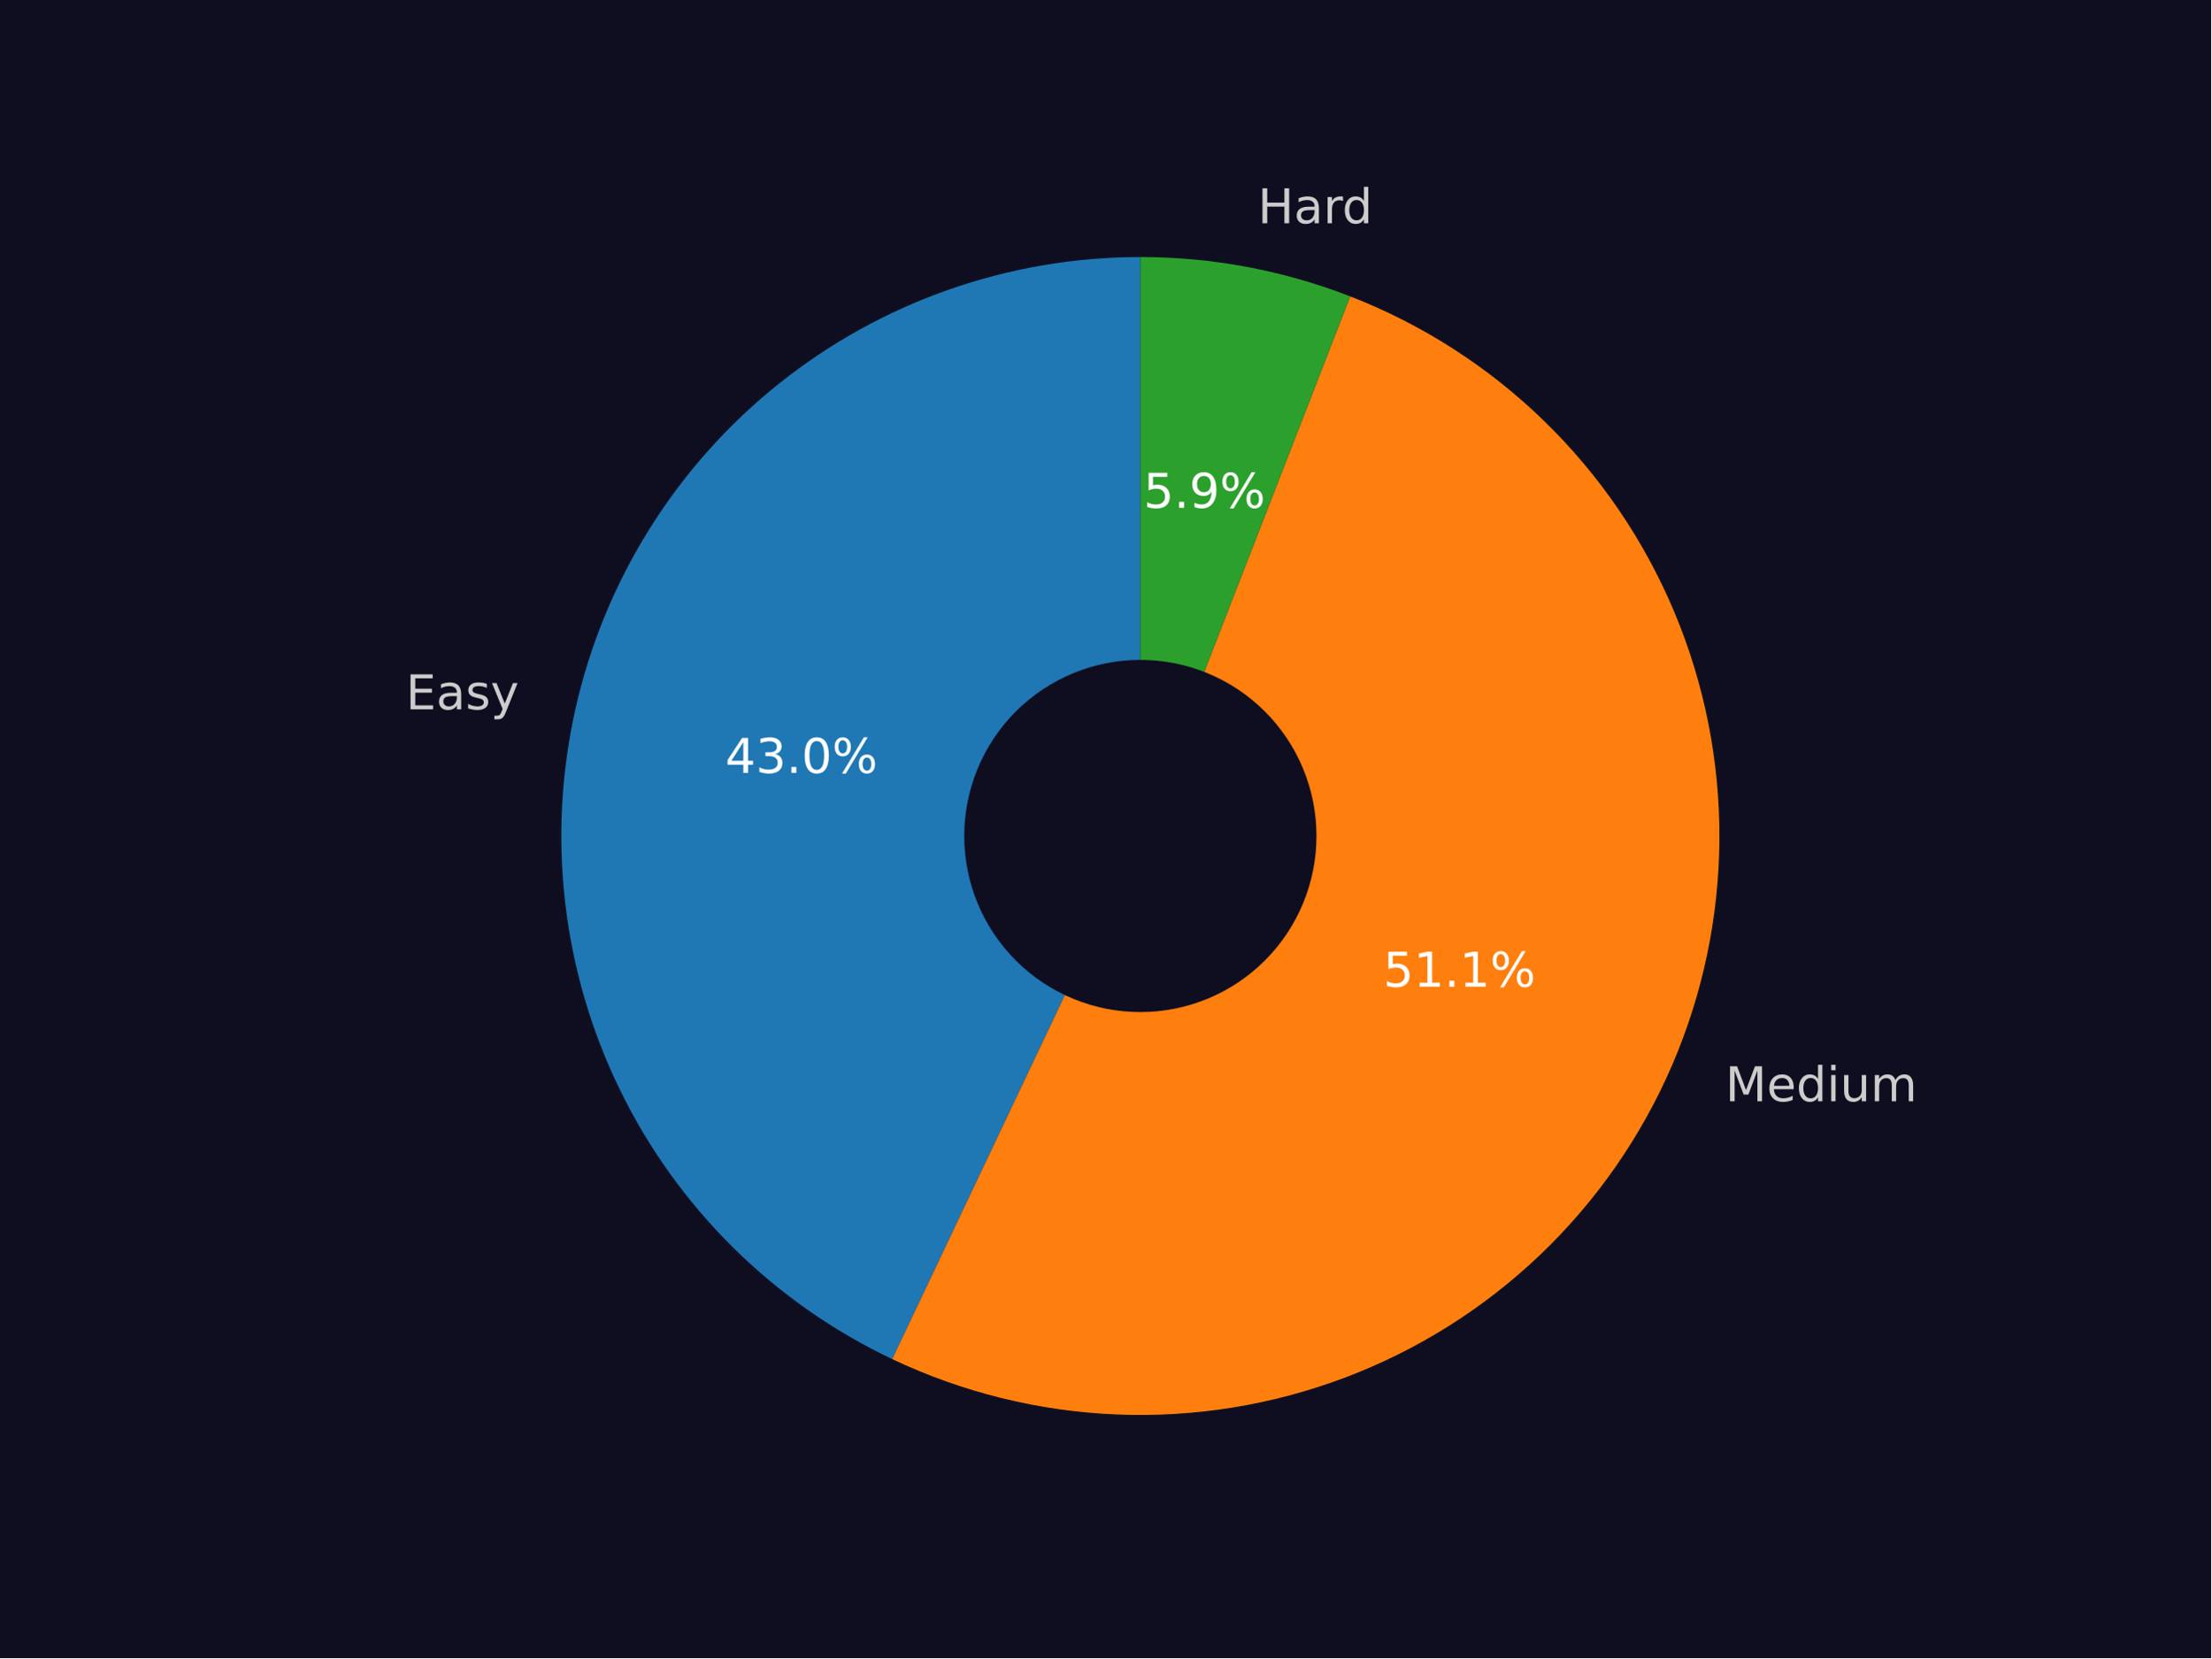
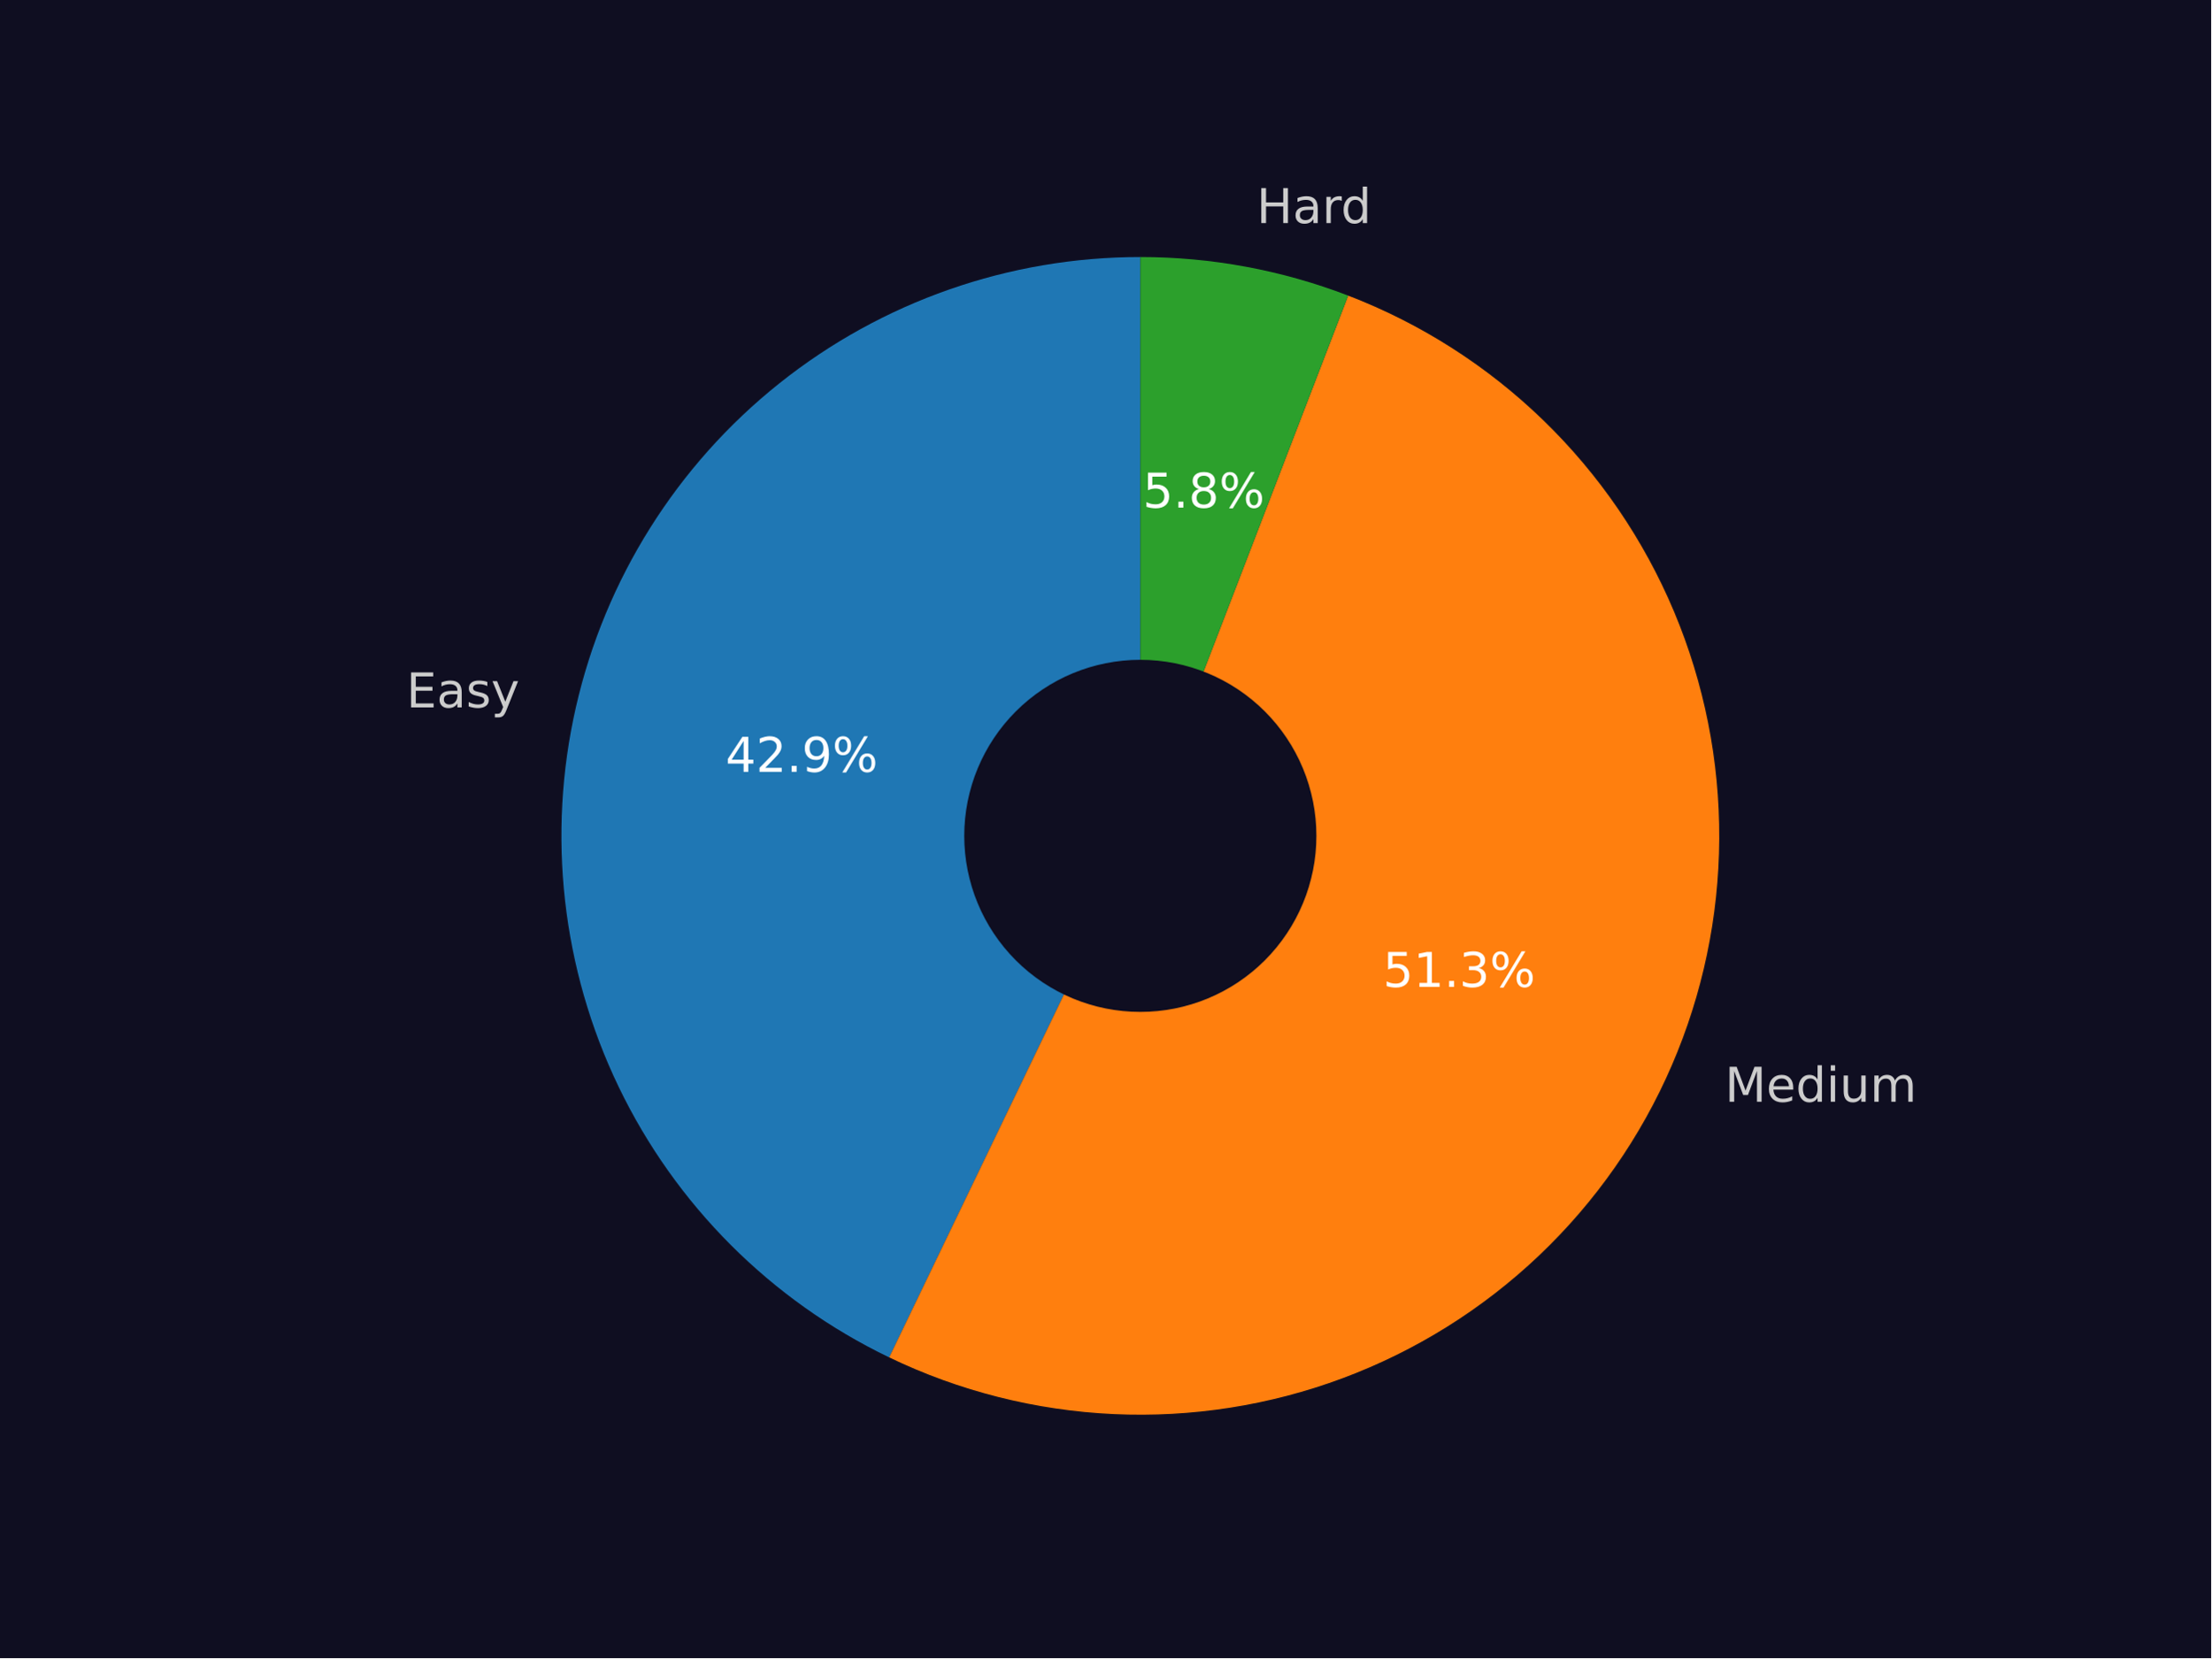
<svg xmlns="http://www.w3.org/2000/svg" xmlns:xlink="http://www.w3.org/1999/xlink" width="460.8pt" height="345.6pt" viewBox="0 0 460.8 345.6" version="1.1">
  <defs>
    <style type="text/css">*{stroke-linejoin: round; stroke-linecap: butt}</style>
  </defs>
  <g id="figure_1">
    <g id="patch_1">
      <path d="M 0 345.6  L 460.8 345.6  L 460.8 0  L 0 0  z " style="fill: #0f0e21" />
    </g>
    <g id="axes_1">
      <g id="patch_2">
-         <path d="M 237.654 53.568  C 210.26 53.568 183.666 62.896 162.274 80.007  C 140.882 97.118 125.941 121.014 119.924 147.738  C 113.907 174.463 117.165 202.456 129.16 227.085  C 141.154 251.713 161.185 271.538 185.935 283.278  L 237.654 174.245  L 237.654 53.568  z " style="fill: #1f77b4" />
+         <path d="M 237.647 53.568  C 210.32 53.568 183.788 62.852 162.423 79.89  C 141.058 96.928 126.102 120.73 120.022 147.371  C 113.941 174.013 117.088 201.946 128.945 226.567  C 140.802 251.188 160.678 271.064 185.299 282.921  L 237.647 174.219  L 237.647 53.568  z " style="fill: #1f77b4" />
      </g>
      <g id="patch_3">
-         <path d="M 185.935 283.278  C 200.584 290.227 216.484 294.152 232.683 294.82  C 248.883 295.488 265.052 292.884 280.223 287.165  C 295.394 281.446 309.258 272.727 320.985 261.532  C 332.713 250.336 342.064 236.891 348.48 222.001  C 354.896 207.111 358.246 191.08 358.33 174.867  C 358.413 158.654 355.228 142.589 348.966 127.634  C 342.704 112.679 333.491 99.138 321.88 87.822  C 310.269 76.506 296.495 67.645 281.384 61.77  L 237.654 174.245  L 185.935 283.278  z " style="fill: #ff7f0e" />
+         <path d="M 185.299 282.921  C 199.947 289.975 215.871 293.996 232.111 294.742  C 248.352 295.488 264.577 292.944 279.81 287.262  C 295.043 281.58 308.972 272.878 320.757 261.679  C 332.543 250.48 341.944 237.013 348.394 222.089  C 354.845 207.166 358.213 191.092 358.296 174.834  C 358.379 158.576 355.175 142.468 348.877 127.48  C 342.579 112.491 333.315 98.929 321.645 87.61  C 309.974 76.292 296.135 67.448 280.961 61.611  L 237.647 174.219  L 185.299 282.921  z " style="fill: #ff7f0e" />
      </g>
      <g id="patch_4">
-         <path d="M 281.384 61.77  C 274.428 59.065 267.236 57.012 259.9 55.636  C 252.565 54.26 245.117 53.568 237.654 53.568  L 237.654 174.245  L 281.384 61.77  z " style="fill: #2ca02c" />
+         <path d="M 280.961 61.611  C 274.065 58.958 266.939 56.945 259.674 55.596  C 252.41 54.247 245.036 53.568 237.647 53.568  L 237.647 174.219  L 280.961 61.611  z " style="fill: #2ca02c" />
      </g>
      <g id="patch_5">
-         <path d="M 237.654 210.448  C 247.255 210.448 256.464 206.634 263.254 199.845  C 270.043 193.056 273.857 183.846 273.857 174.245  C 273.857 164.644 270.043 155.435 263.254 148.646  C 256.464 141.857 247.255 138.042 237.654 138.042  C 228.053 138.042 218.844 141.857 212.055 148.646  C 205.265 155.435 201.451 164.644 201.451 174.245  C 201.451 183.846 205.265 193.056 212.055 199.845  C 218.844 206.634 228.053 210.448 237.654 210.448  z " clip-path="url(#p91476fa079)" style="fill: #0f0e21; stroke: #0f0e21; stroke-linejoin: miter" />
+         <path d="M 237.647 210.414  C 247.246 210.414 256.454 206.6 263.241 199.812  C 270.029 193.025 273.842 183.818 273.842 174.219  C 273.842 164.619 270.029 155.412 263.241 148.625  C 256.454 141.837 247.246 138.023 237.647 138.023  C 228.048 138.023 218.841 141.837 212.053 148.625  C 205.266 155.412 201.452 164.619 201.452 174.219  C 201.452 183.818 205.266 193.025 212.053 199.812  C 218.841 206.6 228.048 210.414 237.647 210.414  z " clip-path="url(#p160e8e58ac)" style="fill: #0f0e21; stroke: #0f0e21; stroke-linejoin: miter" />
      </g>
      <g id="matplotlib.axis_1" />
      <g id="matplotlib.axis_2" />
      <g id="text_1">
-         <g style="fill: #cccccc" transform="translate(84.57582 147.8471)scale(0.1 -0.1)">
+         <g style="fill: #cccccc" transform="translate(84.6841 147.4459)scale(0.1 -0.1)">
          <defs>
            <path id="DejaVuSans-45" d="M 628 4666  L 3578 4666  L 3578 4134  L 1259 4134  L 1259 2753  L 3481 2753  L 3481 2222  L 1259 2222  L 1259 531  L 3634 531  L 3634 0  L 628 0  L 628 4666  z " transform="scale(0.015625)" />
            <path id="DejaVuSans-61" d="M 2194 1759  Q 1497 1759 1228 1600  Q 959 1441 959 1056  Q 959 750 1161 570  Q 1363 391 1709 391  Q 2188 391 2477 730  Q 2766 1069 2766 1631  L 2766 1759  L 2194 1759  z M 3341 1997  L 3341 0  L 2766 0  L 2766 531  Q 2569 213 2275 61  Q 1981 -91 1556 -91  Q 1019 -91 701 211  Q 384 513 384 1019  Q 384 1609 779 1909  Q 1175 2209 1959 2209  L 2766 2209  L 2766 2266  Q 2766 2663 2505 2880  Q 2244 3097 1772 3097  Q 1472 3097 1187 3025  Q 903 2953 641 2809  L 641 3341  Q 956 3463 1253 3523  Q 1550 3584 1831 3584  Q 2591 3584 2966 3190  Q 3341 2797 3341 1997  z " transform="scale(0.015625)" />
            <path id="DejaVuSans-73" d="M 2834 3397  L 2834 2853  Q 2591 2978 2328 3040  Q 2066 3103 1784 3103  Q 1356 3103 1142 2972  Q 928 2841 928 2578  Q 928 2378 1081 2264  Q 1234 2150 1697 2047  L 1894 2003  Q 2506 1872 2764 1633  Q 3022 1394 3022 966  Q 3022 478 2636 193  Q 2250 -91 1575 -91  Q 1294 -91 989 -36  Q 684 19 347 128  L 347 722  Q 666 556 975 473  Q 1284 391 1588 391  Q 1994 391 2212 530  Q 2431 669 2431 922  Q 2431 1156 2273 1281  Q 2116 1406 1581 1522  L 1381 1569  Q 847 1681 609 1914  Q 372 2147 372 2553  Q 372 3047 722 3315  Q 1072 3584 1716 3584  Q 2034 3584 2315 3537  Q 2597 3491 2834 3397  z " transform="scale(0.015625)" />
            <path id="DejaVuSans-79" d="M 2059 -325  Q 1816 -950 1584 -1140  Q 1353 -1331 966 -1331  L 506 -1331  L 506 -850  L 844 -850  Q 1081 -850 1212 -737  Q 1344 -625 1503 -206  L 1606 56  L 191 3500  L 800 3500  L 1894 763  L 2988 3500  L 3597 3500  L 2059 -325  z " transform="scale(0.015625)" />
          </defs>
          <use xlink:href="#DejaVuSans-45" />
          <use xlink:href="#DejaVuSans-61" x="63.184" />
          <use xlink:href="#DejaVuSans-73" x="124.463" />
          <use xlink:href="#DejaVuSans-79" x="176.562" />
        </g>
      </g>
      <g id="text_2">
-         <g style="fill: #ffffff" transform="translate(151.1323 161.1006)scale(0.1 -0.1)">
+         <g style="fill: #ffffff" transform="translate(151.1883 160.8696)scale(0.1 -0.1)">
          <defs>
            <path id="DejaVuSans-34" d="M 2419 4116  L 825 1625  L 2419 1625  L 2419 4116  z M 2253 4666  L 3047 4666  L 3047 1625  L 3713 1625  L 3713 1100  L 3047 1100  L 3047 0  L 2419 0  L 2419 1100  L 313 1100  L 313 1709  L 2253 4666  z " transform="scale(0.015625)" />
-             <path id="DejaVuSans-33" d="M 2597 2516  Q 3050 2419 3304 2112  Q 3559 1806 3559 1356  Q 3559 666 3084 287  Q 2609 -91 1734 -91  Q 1441 -91 1130 -33  Q 819 25 488 141  L 488 750  Q 750 597 1062 519  Q 1375 441 1716 441  Q 2309 441 2620 675  Q 2931 909 2931 1356  Q 2931 1769 2642 2001  Q 2353 2234 1838 2234  L 1294 2234  L 1294 2753  L 1863 2753  Q 2328 2753 2575 2939  Q 2822 3125 2822 3475  Q 2822 3834 2567 4026  Q 2313 4219 1838 4219  Q 1578 4219 1281 4162  Q 984 4106 628 3988  L 628 4550  Q 988 4650 1302 4700  Q 1616 4750 1894 4750  Q 2613 4750 3031 4423  Q 3450 4097 3450 3541  Q 3450 3153 3228 2886  Q 3006 2619 2597 2516  z " transform="scale(0.015625)" />
+             <path id="DejaVuSans-32" d="M 1228 531  L 3431 531  L 3431 0  L 469 0  L 469 531  Q 828 903 1448 1529  Q 2069 2156 2228 2338  Q 2531 2678 2651 2914  Q 2772 3150 2772 3378  Q 2772 3750 2511 3984  Q 2250 4219 1831 4219  Q 1534 4219 1204 4116  Q 875 4013 500 3803  L 500 4441  Q 881 4594 1212 4672  Q 1544 4750 1819 4750  Q 2544 4750 2975 4387  Q 3406 4025 3406 3419  Q 3406 3131 3298 2873  Q 3191 2616 2906 2266  Q 2828 2175 2409 1742  Q 1991 1309 1228 531  z " transform="scale(0.015625)" />
            <path id="DejaVuSans-2e" d="M 684 794  L 1344 794  L 1344 0  L 684 0  L 684 794  z " transform="scale(0.015625)" />
-             <path id="DejaVuSans-30" d="M 2034 4250  Q 1547 4250 1301 3770  Q 1056 3291 1056 2328  Q 1056 1369 1301 889  Q 1547 409 2034 409  Q 2525 409 2770 889  Q 3016 1369 3016 2328  Q 3016 3291 2770 3770  Q 2525 4250 2034 4250  z M 2034 4750  Q 2819 4750 3233 4129  Q 3647 3509 3647 2328  Q 3647 1150 3233 529  Q 2819 -91 2034 -91  Q 1250 -91 836 529  Q 422 1150 422 2328  Q 422 3509 836 4129  Q 1250 4750 2034 4750  z " transform="scale(0.015625)" />
+             <path id="DejaVuSans-39" d="M 703 97  L 703 672  Q 941 559 1184 500  Q 1428 441 1663 441  Q 2288 441 2617 861  Q 2947 1281 2994 2138  Q 2813 1869 2534 1725  Q 2256 1581 1919 1581  Q 1219 1581 811 2004  Q 403 2428 403 3163  Q 403 3881 828 4315  Q 1253 4750 1959 4750  Q 2769 4750 3195 4129  Q 3622 3509 3622 2328  Q 3622 1225 3098 567  Q 2575 -91 1691 -91  Q 1453 -91 1209 -44  Q 966 3 703 97  z M 1959 2075  Q 2384 2075 2632 2365  Q 2881 2656 2881 3163  Q 2881 3666 2632 3958  Q 2384 4250 1959 4250  Q 1534 4250 1286 3958  Q 1038 3666 1038 3163  Q 1038 2656 1286 2365  Q 1534 2075 1959 2075  z " transform="scale(0.015625)" />
            <path id="DejaVuSans-25" d="M 4653 2053  Q 4381 2053 4226 1822  Q 4072 1591 4072 1178  Q 4072 772 4226 539  Q 4381 306 4653 306  Q 4919 306 5073 539  Q 5228 772 5228 1178  Q 5228 1588 5073 1820  Q 4919 2053 4653 2053  z M 4653 2450  Q 5147 2450 5437 2106  Q 5728 1763 5728 1178  Q 5728 594 5436 251  Q 5144 -91 4653 -91  Q 4153 -91 3862 251  Q 3572 594 3572 1178  Q 3572 1766 3864 2108  Q 4156 2450 4653 2450  z M 1428 4353  Q 1159 4353 1004 4120  Q 850 3888 850 3481  Q 850 3069 1003 2837  Q 1156 2606 1428 2606  Q 1700 2606 1854 2837  Q 2009 3069 2009 3481  Q 2009 3884 1853 4118  Q 1697 4353 1428 4353  z M 4250 4750  L 4750 4750  L 1831 -91  L 1331 -91  L 4250 4750  z M 1428 4750  Q 1922 4750 2215 4408  Q 2509 4066 2509 3481  Q 2509 2891 2217 2550  Q 1925 2209 1428 2209  Q 931 2209 642 2551  Q 353 2894 353 3481  Q 353 4063 643 4406  Q 934 4750 1428 4750  z " transform="scale(0.015625)" />
          </defs>
          <use xlink:href="#DejaVuSans-34" />
-           <use xlink:href="#DejaVuSans-33" x="63.623" />
+           <use xlink:href="#DejaVuSans-32" x="63.623" />
          <use xlink:href="#DejaVuSans-2e" x="127.246" />
-           <use xlink:href="#DejaVuSans-30" x="159.033" />
+           <use xlink:href="#DejaVuSans-39" x="159.033" />
          <use xlink:href="#DejaVuSans-25" x="222.656" />
        </g>
      </g>
      <g id="text_3">
-         <g style="fill: #cccccc" transform="translate(359.5627 229.5358)scale(0.1 -0.1)">
+         <g style="fill: #cccccc" transform="translate(359.4691 229.6359)scale(0.1 -0.1)">
          <defs>
            <path id="DejaVuSans-4d" d="M 628 4666  L 1569 4666  L 2759 1491  L 3956 4666  L 4897 4666  L 4897 0  L 4281 0  L 4281 4097  L 3078 897  L 2444 897  L 1241 4097  L 1241 0  L 628 0  L 628 4666  z " transform="scale(0.015625)" />
            <path id="DejaVuSans-65" d="M 3597 1894  L 3597 1613  L 953 1613  Q 991 1019 1311 708  Q 1631 397 2203 397  Q 2534 397 2845 478  Q 3156 559 3463 722  L 3463 178  Q 3153 47 2828 -22  Q 2503 -91 2169 -91  Q 1331 -91 842 396  Q 353 884 353 1716  Q 353 2575 817 3079  Q 1281 3584 2069 3584  Q 2775 3584 3186 3129  Q 3597 2675 3597 1894  z M 3022 2063  Q 3016 2534 2758 2815  Q 2500 3097 2075 3097  Q 1594 3097 1305 2825  Q 1016 2553 972 2059  L 3022 2063  z " transform="scale(0.015625)" />
            <path id="DejaVuSans-64" d="M 2906 2969  L 2906 4863  L 3481 4863  L 3481 0  L 2906 0  L 2906 525  Q 2725 213 2448 61  Q 2172 -91 1784 -91  Q 1150 -91 751 415  Q 353 922 353 1747  Q 353 2572 751 3078  Q 1150 3584 1784 3584  Q 2172 3584 2448 3432  Q 2725 3281 2906 2969  z M 947 1747  Q 947 1113 1208 752  Q 1469 391 1925 391  Q 2381 391 2643 752  Q 2906 1113 2906 1747  Q 2906 2381 2643 2742  Q 2381 3103 1925 3103  Q 1469 3103 1208 2742  Q 947 2381 947 1747  z " transform="scale(0.015625)" />
            <path id="DejaVuSans-69" d="M 603 3500  L 1178 3500  L 1178 0  L 603 0  L 603 3500  z M 603 4863  L 1178 4863  L 1178 4134  L 603 4134  L 603 4863  z " transform="scale(0.015625)" />
            <path id="DejaVuSans-75" d="M 544 1381  L 544 3500  L 1119 3500  L 1119 1403  Q 1119 906 1312 657  Q 1506 409 1894 409  Q 2359 409 2629 706  Q 2900 1003 2900 1516  L 2900 3500  L 3475 3500  L 3475 0  L 2900 0  L 2900 538  Q 2691 219 2414 64  Q 2138 -91 1772 -91  Q 1169 -91 856 284  Q 544 659 544 1381  z M 1991 3584  L 1991 3584  z " transform="scale(0.015625)" />
            <path id="DejaVuSans-6d" d="M 3328 2828  Q 3544 3216 3844 3400  Q 4144 3584 4550 3584  Q 5097 3584 5394 3201  Q 5691 2819 5691 2113  L 5691 0  L 5113 0  L 5113 2094  Q 5113 2597 4934 2840  Q 4756 3084 4391 3084  Q 3944 3084 3684 2787  Q 3425 2491 3425 1978  L 3425 0  L 2847 0  L 2847 2094  Q 2847 2600 2669 2842  Q 2491 3084 2119 3084  Q 1678 3084 1418 2786  Q 1159 2488 1159 1978  L 1159 0  L 581 0  L 581 3500  L 1159 3500  L 1159 2956  Q 1356 3278 1631 3431  Q 1906 3584 2284 3584  Q 2666 3584 2933 3390  Q 3200 3197 3328 2828  z " transform="scale(0.015625)" />
          </defs>
          <use xlink:href="#DejaVuSans-4d" />
          <use xlink:href="#DejaVuSans-65" x="86.279" />
          <use xlink:href="#DejaVuSans-64" x="147.803" />
          <use xlink:href="#DejaVuSans-69" x="211.279" />
          <use xlink:href="#DejaVuSans-75" x="239.062" />
          <use xlink:href="#DejaVuSans-6d" x="302.441" />
        </g>
      </g>
      <g id="text_4">
-         <g style="fill: #ffffff" transform="translate(288.2661 205.658)scale(0.1 -0.1)">
+         <g style="fill: #ffffff" transform="translate(288.2119 205.7005)scale(0.1 -0.1)">
          <defs>
            <path id="DejaVuSans-35" d="M 691 4666  L 3169 4666  L 3169 4134  L 1269 4134  L 1269 2991  Q 1406 3038 1543 3061  Q 1681 3084 1819 3084  Q 2600 3084 3056 2656  Q 3513 2228 3513 1497  Q 3513 744 3044 326  Q 2575 -91 1722 -91  Q 1428 -91 1123 -41  Q 819 9 494 109  L 494 744  Q 775 591 1075 516  Q 1375 441 1709 441  Q 2250 441 2565 725  Q 2881 1009 2881 1497  Q 2881 1984 2565 2268  Q 2250 2553 1709 2553  Q 1456 2553 1204 2497  Q 953 2441 691 2322  L 691 4666  z " transform="scale(0.015625)" />
            <path id="DejaVuSans-31" d="M 794 531  L 1825 531  L 1825 4091  L 703 3866  L 703 4441  L 1819 4666  L 2450 4666  L 2450 531  L 3481 531  L 3481 0  L 794 0  L 794 531  z " transform="scale(0.015625)" />
+             <path id="DejaVuSans-33" d="M 2597 2516  Q 3050 2419 3304 2112  Q 3559 1806 3559 1356  Q 3559 666 3084 287  Q 2609 -91 1734 -91  Q 1441 -91 1130 -33  Q 819 25 488 141  L 488 750  Q 750 597 1062 519  Q 1375 441 1716 441  Q 2309 441 2620 675  Q 2931 909 2931 1356  Q 2931 1769 2642 2001  Q 2353 2234 1838 2234  L 1294 2234  L 1294 2753  L 1863 2753  Q 2328 2753 2575 2939  Q 2822 3125 2822 3475  Q 2822 3834 2567 4026  Q 2313 4219 1838 4219  Q 1578 4219 1281 4162  Q 984 4106 628 3988  L 628 4550  Q 988 4650 1302 4700  Q 1616 4750 1894 4750  Q 2613 4750 3031 4423  Q 3450 4097 3450 3541  Q 3450 3153 3228 2886  Q 3006 2619 2597 2516  z " transform="scale(0.015625)" />
          </defs>
          <use xlink:href="#DejaVuSans-35" />
          <use xlink:href="#DejaVuSans-31" x="63.623" />
          <use xlink:href="#DejaVuSans-2e" x="127.246" />
-           <use xlink:href="#DejaVuSans-31" x="159.033" />
+           <use xlink:href="#DejaVuSans-33" x="159.033" />
          <use xlink:href="#DejaVuSans-25" x="222.656" />
        </g>
      </g>
      <g id="text_5">
-         <g style="fill: #cccccc" transform="translate(262.1249 46.53469)scale(0.1 -0.1)">
+         <g style="fill: #cccccc" transform="translate(261.8771 46.49289)scale(0.1 -0.1)">
          <defs>
            <path id="DejaVuSans-48" d="M 628 4666  L 1259 4666  L 1259 2753  L 3553 2753  L 3553 4666  L 4184 4666  L 4184 0  L 3553 0  L 3553 2222  L 1259 2222  L 1259 0  L 628 0  L 628 4666  z " transform="scale(0.015625)" />
            <path id="DejaVuSans-72" d="M 2631 2963  Q 2534 3019 2420 3045  Q 2306 3072 2169 3072  Q 1681 3072 1420 2755  Q 1159 2438 1159 1844  L 1159 0  L 581 0  L 581 3500  L 1159 3500  L 1159 2956  Q 1341 3275 1631 3429  Q 1922 3584 2338 3584  Q 2397 3584 2469 3576  Q 2541 3569 2628 3553  L 2631 2963  z " transform="scale(0.015625)" />
          </defs>
          <use xlink:href="#DejaVuSans-48" />
          <use xlink:href="#DejaVuSans-61" x="75.195" />
          <use xlink:href="#DejaVuSans-72" x="136.475" />
          <use xlink:href="#DejaVuSans-64" x="175.838" />
        </g>
      </g>
      <g id="text_6">
-         <g style="fill: #ffffff" transform="translate(238.2994 105.8392)scale(0.1 -0.1)">
+         <g style="fill: #ffffff" transform="translate(238.1612 105.8043)scale(0.1 -0.1)">
          <defs>
-             <path id="DejaVuSans-39" d="M 703 97  L 703 672  Q 941 559 1184 500  Q 1428 441 1663 441  Q 2288 441 2617 861  Q 2947 1281 2994 2138  Q 2813 1869 2534 1725  Q 2256 1581 1919 1581  Q 1219 1581 811 2004  Q 403 2428 403 3163  Q 403 3881 828 4315  Q 1253 4750 1959 4750  Q 2769 4750 3195 4129  Q 3622 3509 3622 2328  Q 3622 1225 3098 567  Q 2575 -91 1691 -91  Q 1453 -91 1209 -44  Q 966 3 703 97  z M 1959 2075  Q 2384 2075 2632 2365  Q 2881 2656 2881 3163  Q 2881 3666 2632 3958  Q 2384 4250 1959 4250  Q 1534 4250 1286 3958  Q 1038 3666 1038 3163  Q 1038 2656 1286 2365  Q 1534 2075 1959 2075  z " transform="scale(0.015625)" />
+             <path id="DejaVuSans-38" d="M 2034 2216  Q 1584 2216 1326 1975  Q 1069 1734 1069 1313  Q 1069 891 1326 650  Q 1584 409 2034 409  Q 2484 409 2743 651  Q 3003 894 3003 1313  Q 3003 1734 2745 1975  Q 2488 2216 2034 2216  z M 1403 2484  Q 997 2584 770 2862  Q 544 3141 544 3541  Q 544 4100 942 4425  Q 1341 4750 2034 4750  Q 2731 4750 3128 4425  Q 3525 4100 3525 3541  Q 3525 3141 3298 2862  Q 3072 2584 2669 2484  Q 3125 2378 3379 2068  Q 3634 1759 3634 1313  Q 3634 634 3220 271  Q 2806 -91 2034 -91  Q 1263 -91 848 271  Q 434 634 434 1313  Q 434 1759 690 2068  Q 947 2378 1403 2484  z M 1172 3481  Q 1172 3119 1398 2916  Q 1625 2713 2034 2713  Q 2441 2713 2670 2916  Q 2900 3119 2900 3481  Q 2900 3844 2670 4047  Q 2441 4250 2034 4250  Q 1625 4250 1398 4047  Q 1172 3844 1172 3481  z " transform="scale(0.015625)" />
          </defs>
          <use xlink:href="#DejaVuSans-35" />
          <use xlink:href="#DejaVuSans-2e" x="63.623" />
-           <use xlink:href="#DejaVuSans-39" x="95.41" />
+           <use xlink:href="#DejaVuSans-38" x="95.41" />
          <use xlink:href="#DejaVuSans-25" x="159.033" />
        </g>
      </g>
    </g>
  </g>
  <defs>
-     <clipPath id="p91476fa079">
+     <clipPath id="p160e8e58ac">
      <rect x="57.6" y="41.472" width="357.12" height="266.112" />
    </clipPath>
  </defs>
</svg>
